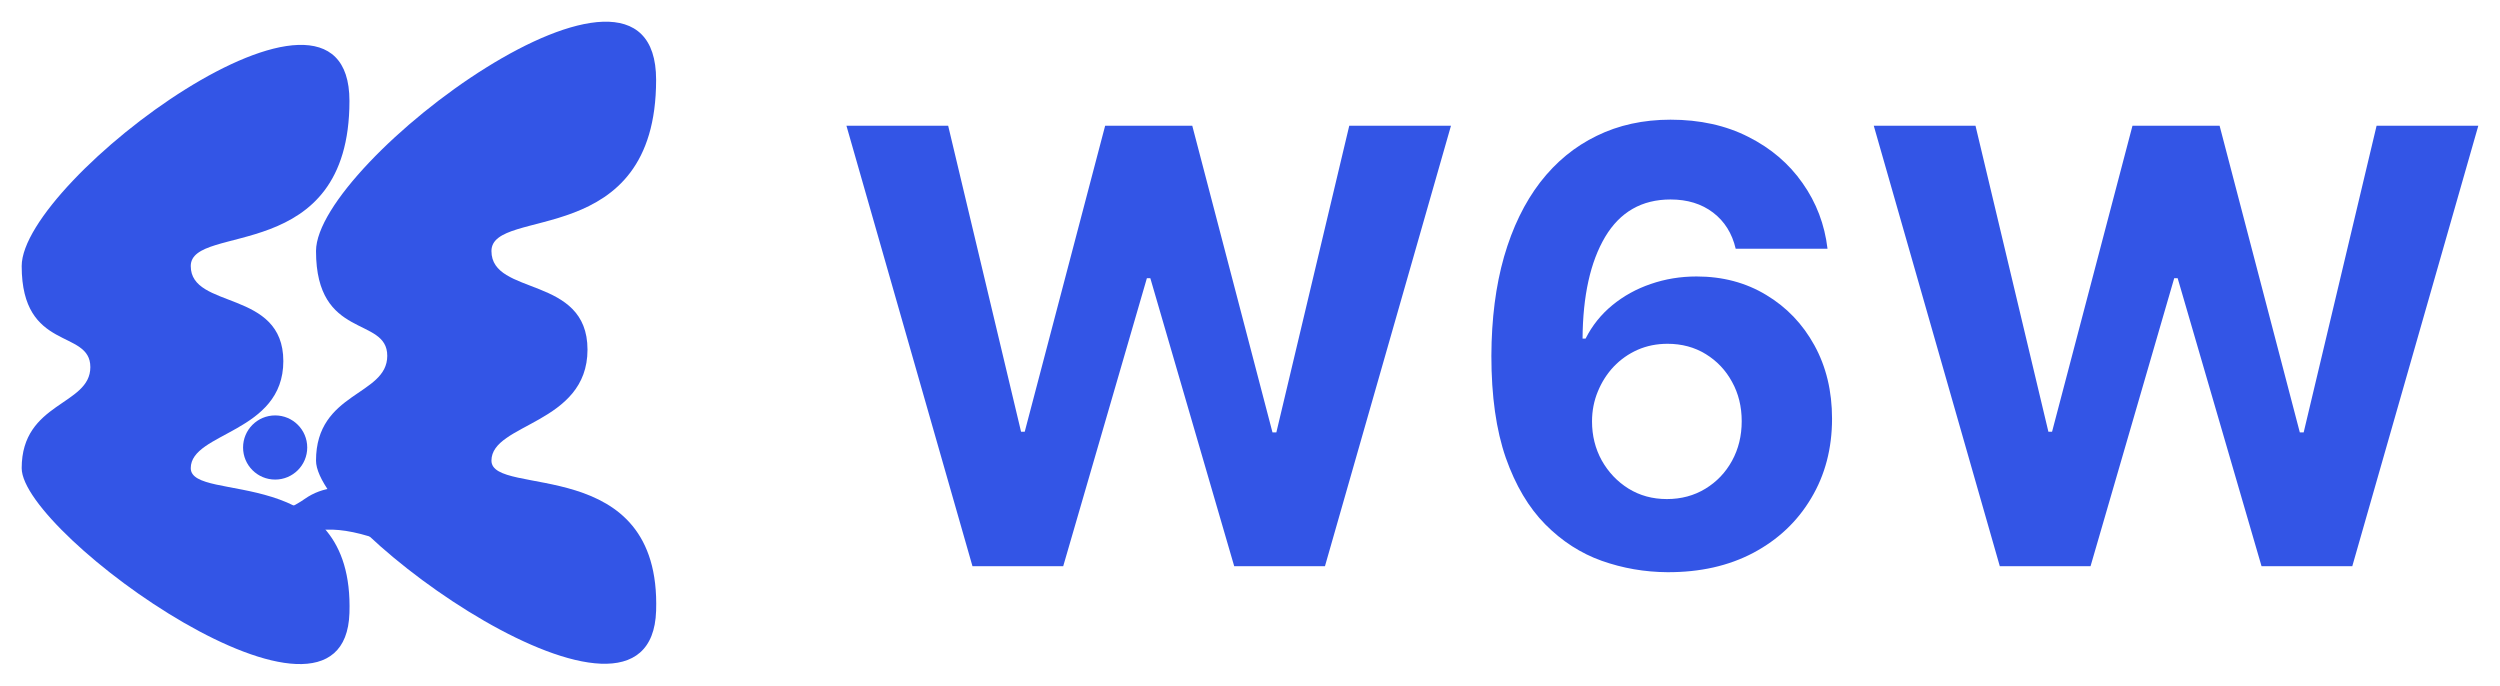
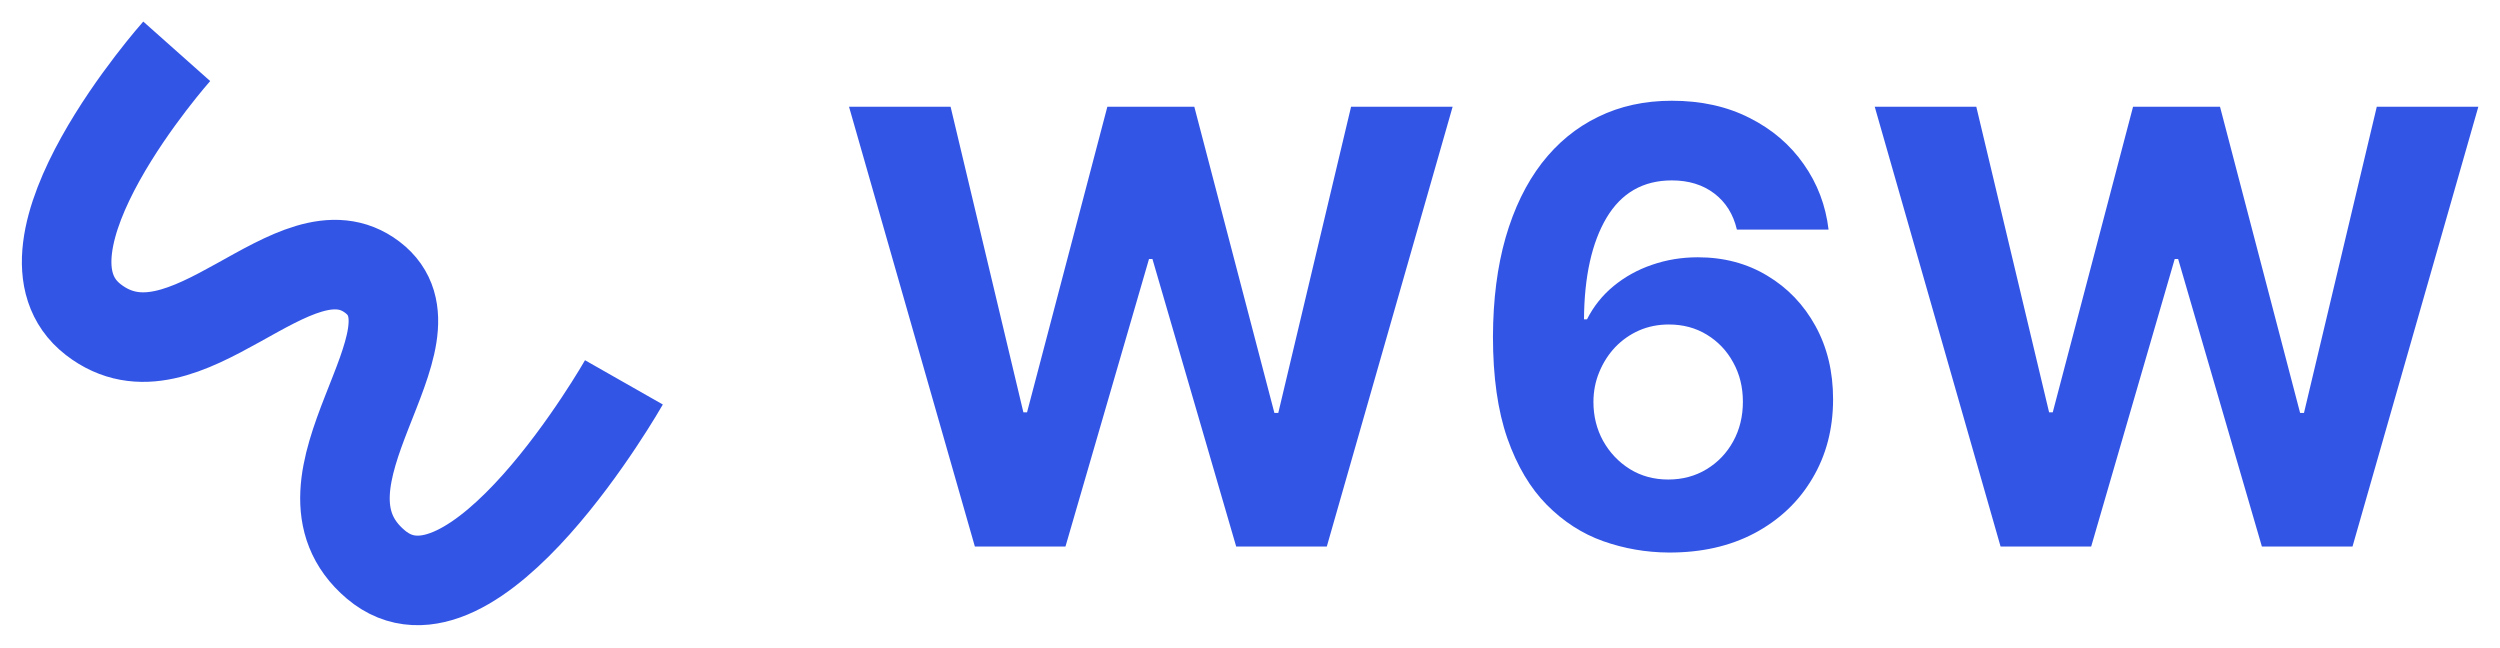
- <svg xmlns="http://www.w3.org/2000/svg" viewBox="-16 -16 1844.538 505.968" width="1844.54" height="505.97" role="img" aria-label="w6w">
-   <g fill="#3355E6" transform="translate(-67.9016,-105.2733)">
-     <path d="M67.902 285.578C67.902 221.946 309.731 41.895 309.731 163.736C309.731 285.578 192.642 253.401 192.642 285.578C192.642 317.756 260.944 302.571 260.944 355.719C260.944 408.866 192.642 408.092 192.642 434.691C192.642 461.291 313.345 429.113 309.731 541.555C306.117 653.996 67.902 483.707 67.902 434.691C67.902 385.676 118.558 388.62 118.558 360.135C118.558 331.65 67.902 349.211 67.902 285.578Z" />
-     <path d="M285.062 274.496C285.062 208.51 535.993 21.8 535.993 148.148C535.994 274.496 414.498 241.128 414.498 274.496C414.498 307.864 485.37 292.117 485.37 347.23C485.37 402.343 414.498 401.54 414.498 429.123C414.498 456.706 539.744 423.338 535.994 539.938C532.244 656.538 285.062 479.951 285.062 429.123C285.062 378.295 337.625 381.348 337.625 351.81C337.625 322.272 285.062 340.482 285.062 274.496Z" />
-     <path d="M234.531 558.572C237.269 552.545 239.524 545.907 241.709 539.122C233.666 532.149 218.055 522.708 190.113 509.939C92.199 465.197 222.859 495.35 276.679 457.416C330.5 419.482 424.848 523.233 337.308 489.514C263.377 461.036 253.58 502.259 241.709 539.122C261.851 556.585 234.531 558.572 234.531 558.572Z" />
-     <circle cx="254.91" cy="419.441" r="23.668" />
-     <path d="M769.397 507L676.41 182.021H751.466L805.259 407.824H807.957L867.304 182.021H931.57L990.758 408.3H993.614L1047.41 182.021H1122.46L1029.48 507H962.512L900.627 294.526H898.088L836.361 507H769.397ZM1282.06 511.443C1265.34 511.337 1249.21 508.534 1233.66 503.033C1218.21 497.532 1204.36 488.593 1192.08 476.216C1179.81 463.839 1170.08 447.442 1162.89 427.025C1155.8 406.608 1152.26 381.536 1152.26 351.81C1152.36 324.517 1155.48 300.132 1161.62 278.658C1167.86 257.077 1176.75 238.776 1188.28 223.754C1199.91 208.732 1213.82 197.307 1230.01 189.479C1246.19 181.545 1264.34 177.578 1284.44 177.578C1306.12 177.578 1325.27 181.809 1341.88 190.272C1358.49 198.629 1371.82 210.002 1381.87 224.389C1392.02 238.776 1398.16 254.908 1400.27 272.786H1332.52C1329.87 261.467 1324.32 252.581 1315.86 246.128C1307.39 239.675 1296.92 236.448 1284.44 236.448C1263.28 236.448 1247.2 245.652 1236.2 264.059C1225.3 282.466 1219.75 307.485 1219.54 339.115H1221.76C1226.62 329.489 1233.18 321.29 1241.43 314.52C1249.79 307.643 1259.26 302.407 1269.84 298.81C1280.52 295.108 1291.79 293.256 1303.64 293.256C1322.89 293.256 1340.03 297.805 1355.05 306.903C1370.07 315.895 1381.92 328.272 1390.59 344.034C1399.27 359.797 1403.61 377.833 1403.61 398.145C1403.61 420.148 1398.48 439.719 1388.21 456.857C1378.06 473.994 1363.83 487.429 1345.53 497.162C1327.33 506.788 1306.18 511.549 1282.06 511.443ZM1281.74 457.491C1292.32 457.491 1301.79 454.953 1310.14 449.875C1318.5 444.797 1325.06 437.921 1329.82 429.246C1334.58 420.572 1336.96 410.839 1336.96 400.049C1336.96 389.258 1334.58 379.579 1329.82 371.01C1325.17 362.441 1318.71 355.618 1310.46 350.54C1302.21 345.462 1292.79 342.924 1282.22 342.924C1274.28 342.924 1266.93 344.405 1260.16 347.367C1253.49 350.329 1247.62 354.454 1242.55 359.744C1237.57 365.033 1233.66 371.169 1230.8 378.151C1227.95 385.027 1226.52 392.379 1226.52 400.207C1226.52 410.68 1228.9 420.254 1233.66 428.929C1238.53 437.603 1245.08 444.532 1253.34 449.716C1261.69 454.9 1271.16 457.491 1281.74 457.491ZM1527.38 507L1434.39 182.021H1509.45L1563.24 407.824H1565.94L1625.28 182.021H1689.55L1748.74 408.3H1751.59L1805.39 182.021H1880.44L1787.46 507H1720.49L1658.61 294.526H1656.07L1594.34 507H1527.38Z" />
+ <svg xmlns="http://www.w3.org/2000/svg" viewBox="-16 -16 1847.435 478.254" width="1847.44" height="478.25" role="img" aria-label="w6w">
+   <g transform="translate(-65.0049,-119.1304)">
+     <g transform="translate(301.9891,342.2575) scale(0.5655947) translate(-545,-496.5)" fill="none" stroke="#3355E6" stroke-width="117">
+       <path d="M912.877 573.286C912.877 573.286 716.083 919.142 588.645 811.214C461.206 703.287 686.341 513.766 584.274 436.026C482.206 358.287 339.706 584.287 219.595 491.326C99.484 398.365 328.592 140.757 328.592 140.757" />
+     </g>
+     <path fill="#3355E6" d="M769.397 507L676.41 182.021H751.466L805.259 407.824H807.957L867.304 182.021H931.57L990.758 408.3H993.614L1047.41 182.021H1122.46L1029.48 507H962.512L900.627 294.526H898.088L836.361 507H769.397ZM1282.06 511.443C1265.34 511.337 1249.21 508.534 1233.66 503.033C1218.21 497.532 1204.36 488.593 1192.08 476.216C1179.81 463.839 1170.08 447.442 1162.89 427.025C1155.8 406.608 1152.26 381.536 1152.26 351.81C1152.36 324.517 1155.48 300.132 1161.62 278.658C1167.86 257.077 1176.75 238.776 1188.28 223.754C1199.91 208.732 1213.82 197.307 1230.01 189.479C1246.19 181.545 1264.34 177.578 1284.44 177.578C1306.12 177.578 1325.27 181.809 1341.88 190.272C1358.49 198.629 1371.82 210.002 1381.87 224.389C1392.02 238.776 1398.16 254.908 1400.27 272.786H1332.52C1329.87 261.467 1324.32 252.581 1315.86 246.128C1307.39 239.675 1296.92 236.448 1284.44 236.448C1263.28 236.448 1247.2 245.652 1236.2 264.059C1225.3 282.466 1219.75 307.485 1219.54 339.115H1221.76C1226.62 329.489 1233.18 321.29 1241.43 314.52C1249.79 307.643 1259.26 302.407 1269.84 298.81C1280.52 295.108 1291.79 293.256 1303.64 293.256C1322.89 293.256 1340.03 297.805 1355.05 306.903C1370.07 315.895 1381.92 328.272 1390.59 344.034C1399.27 359.797 1403.61 377.833 1403.61 398.145C1403.61 420.148 1398.48 439.719 1388.21 456.857C1378.06 473.994 1363.83 487.429 1345.53 497.162C1327.33 506.788 1306.18 511.549 1282.06 511.443ZM1281.74 457.491C1292.32 457.491 1301.79 454.953 1310.14 449.875C1318.5 444.797 1325.06 437.921 1329.82 429.246C1334.58 420.572 1336.96 410.839 1336.96 400.049C1336.96 389.258 1334.58 379.579 1329.82 371.01C1325.17 362.441 1318.71 355.618 1310.46 350.54C1302.21 345.462 1292.79 342.924 1282.22 342.924C1274.28 342.924 1266.93 344.405 1260.16 347.367C1253.49 350.329 1247.62 354.454 1242.55 359.744C1237.57 365.033 1233.66 371.169 1230.8 378.151C1227.95 385.027 1226.52 392.379 1226.52 400.207C1226.52 410.68 1228.9 420.254 1233.66 428.929C1238.53 437.603 1245.08 444.532 1253.34 449.716C1261.69 454.9 1271.16 457.491 1281.74 457.491ZM1527.38 507L1434.39 182.021H1509.45L1563.24 407.824H1565.94L1625.28 182.021H1689.55L1748.74 408.3H1751.59L1805.39 182.021H1880.44L1787.46 507H1720.49L1658.61 294.526H1656.07L1594.34 507H1527.38Z" />
  </g>
</svg>
